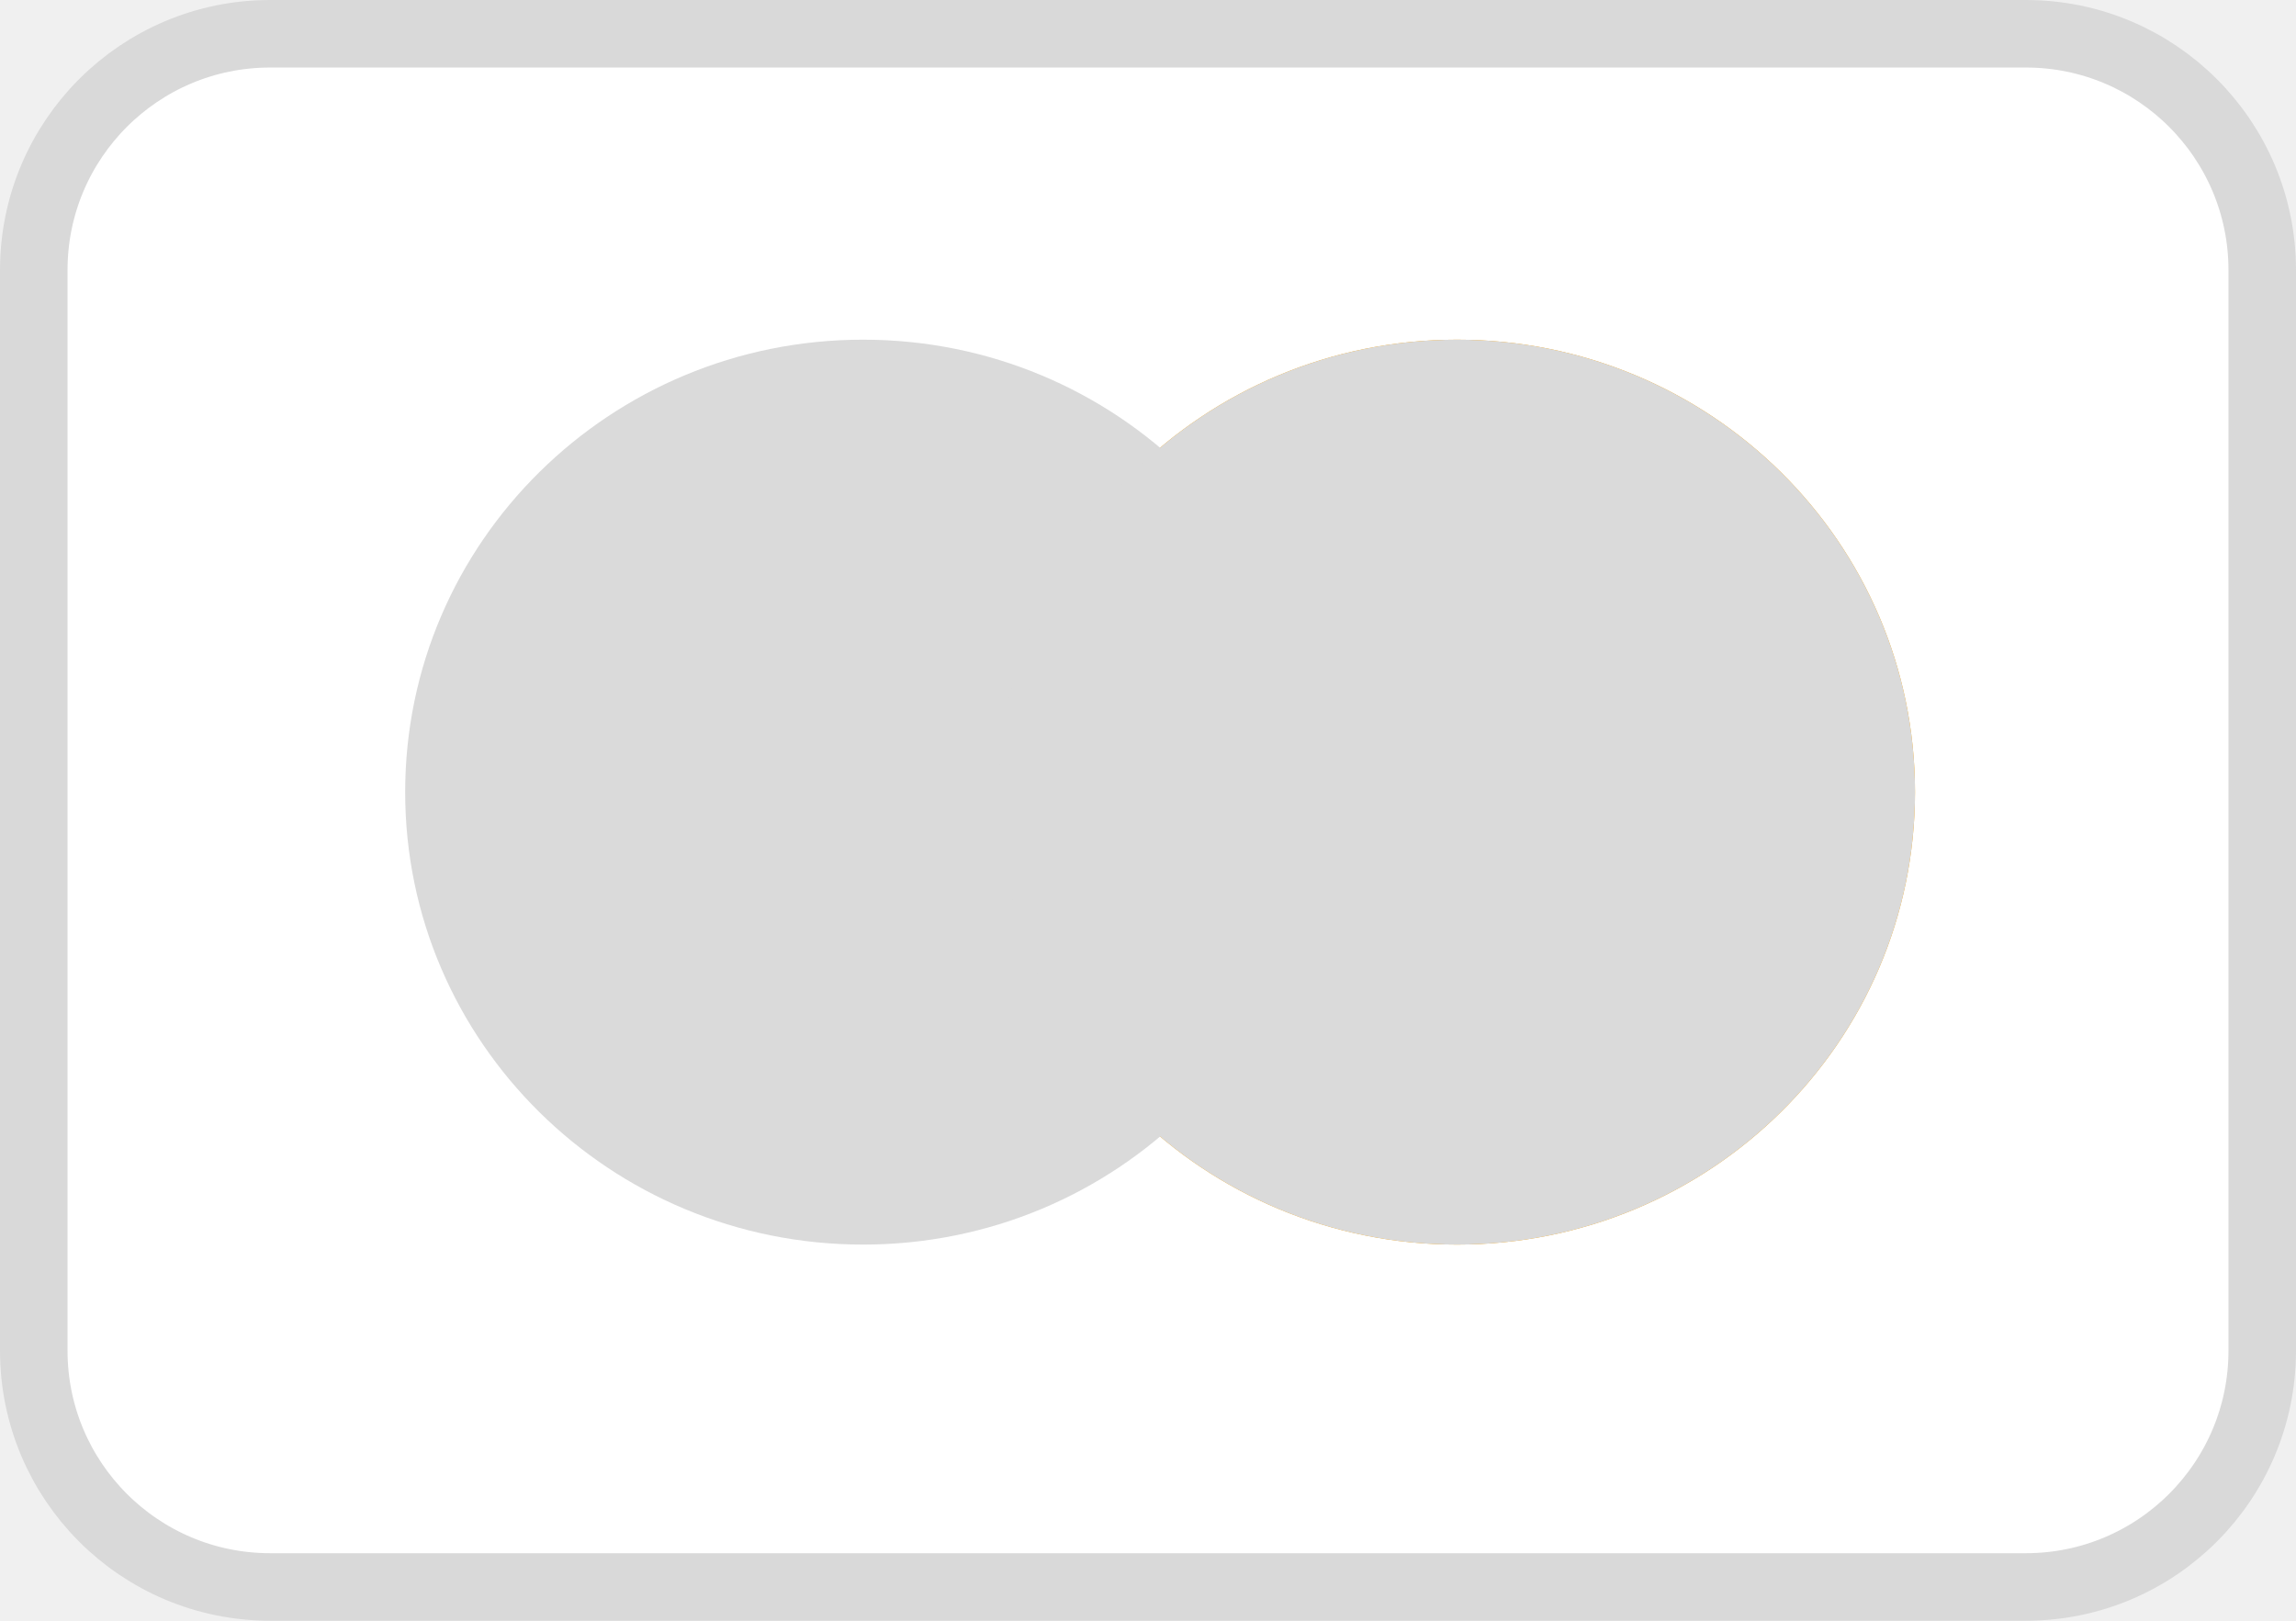
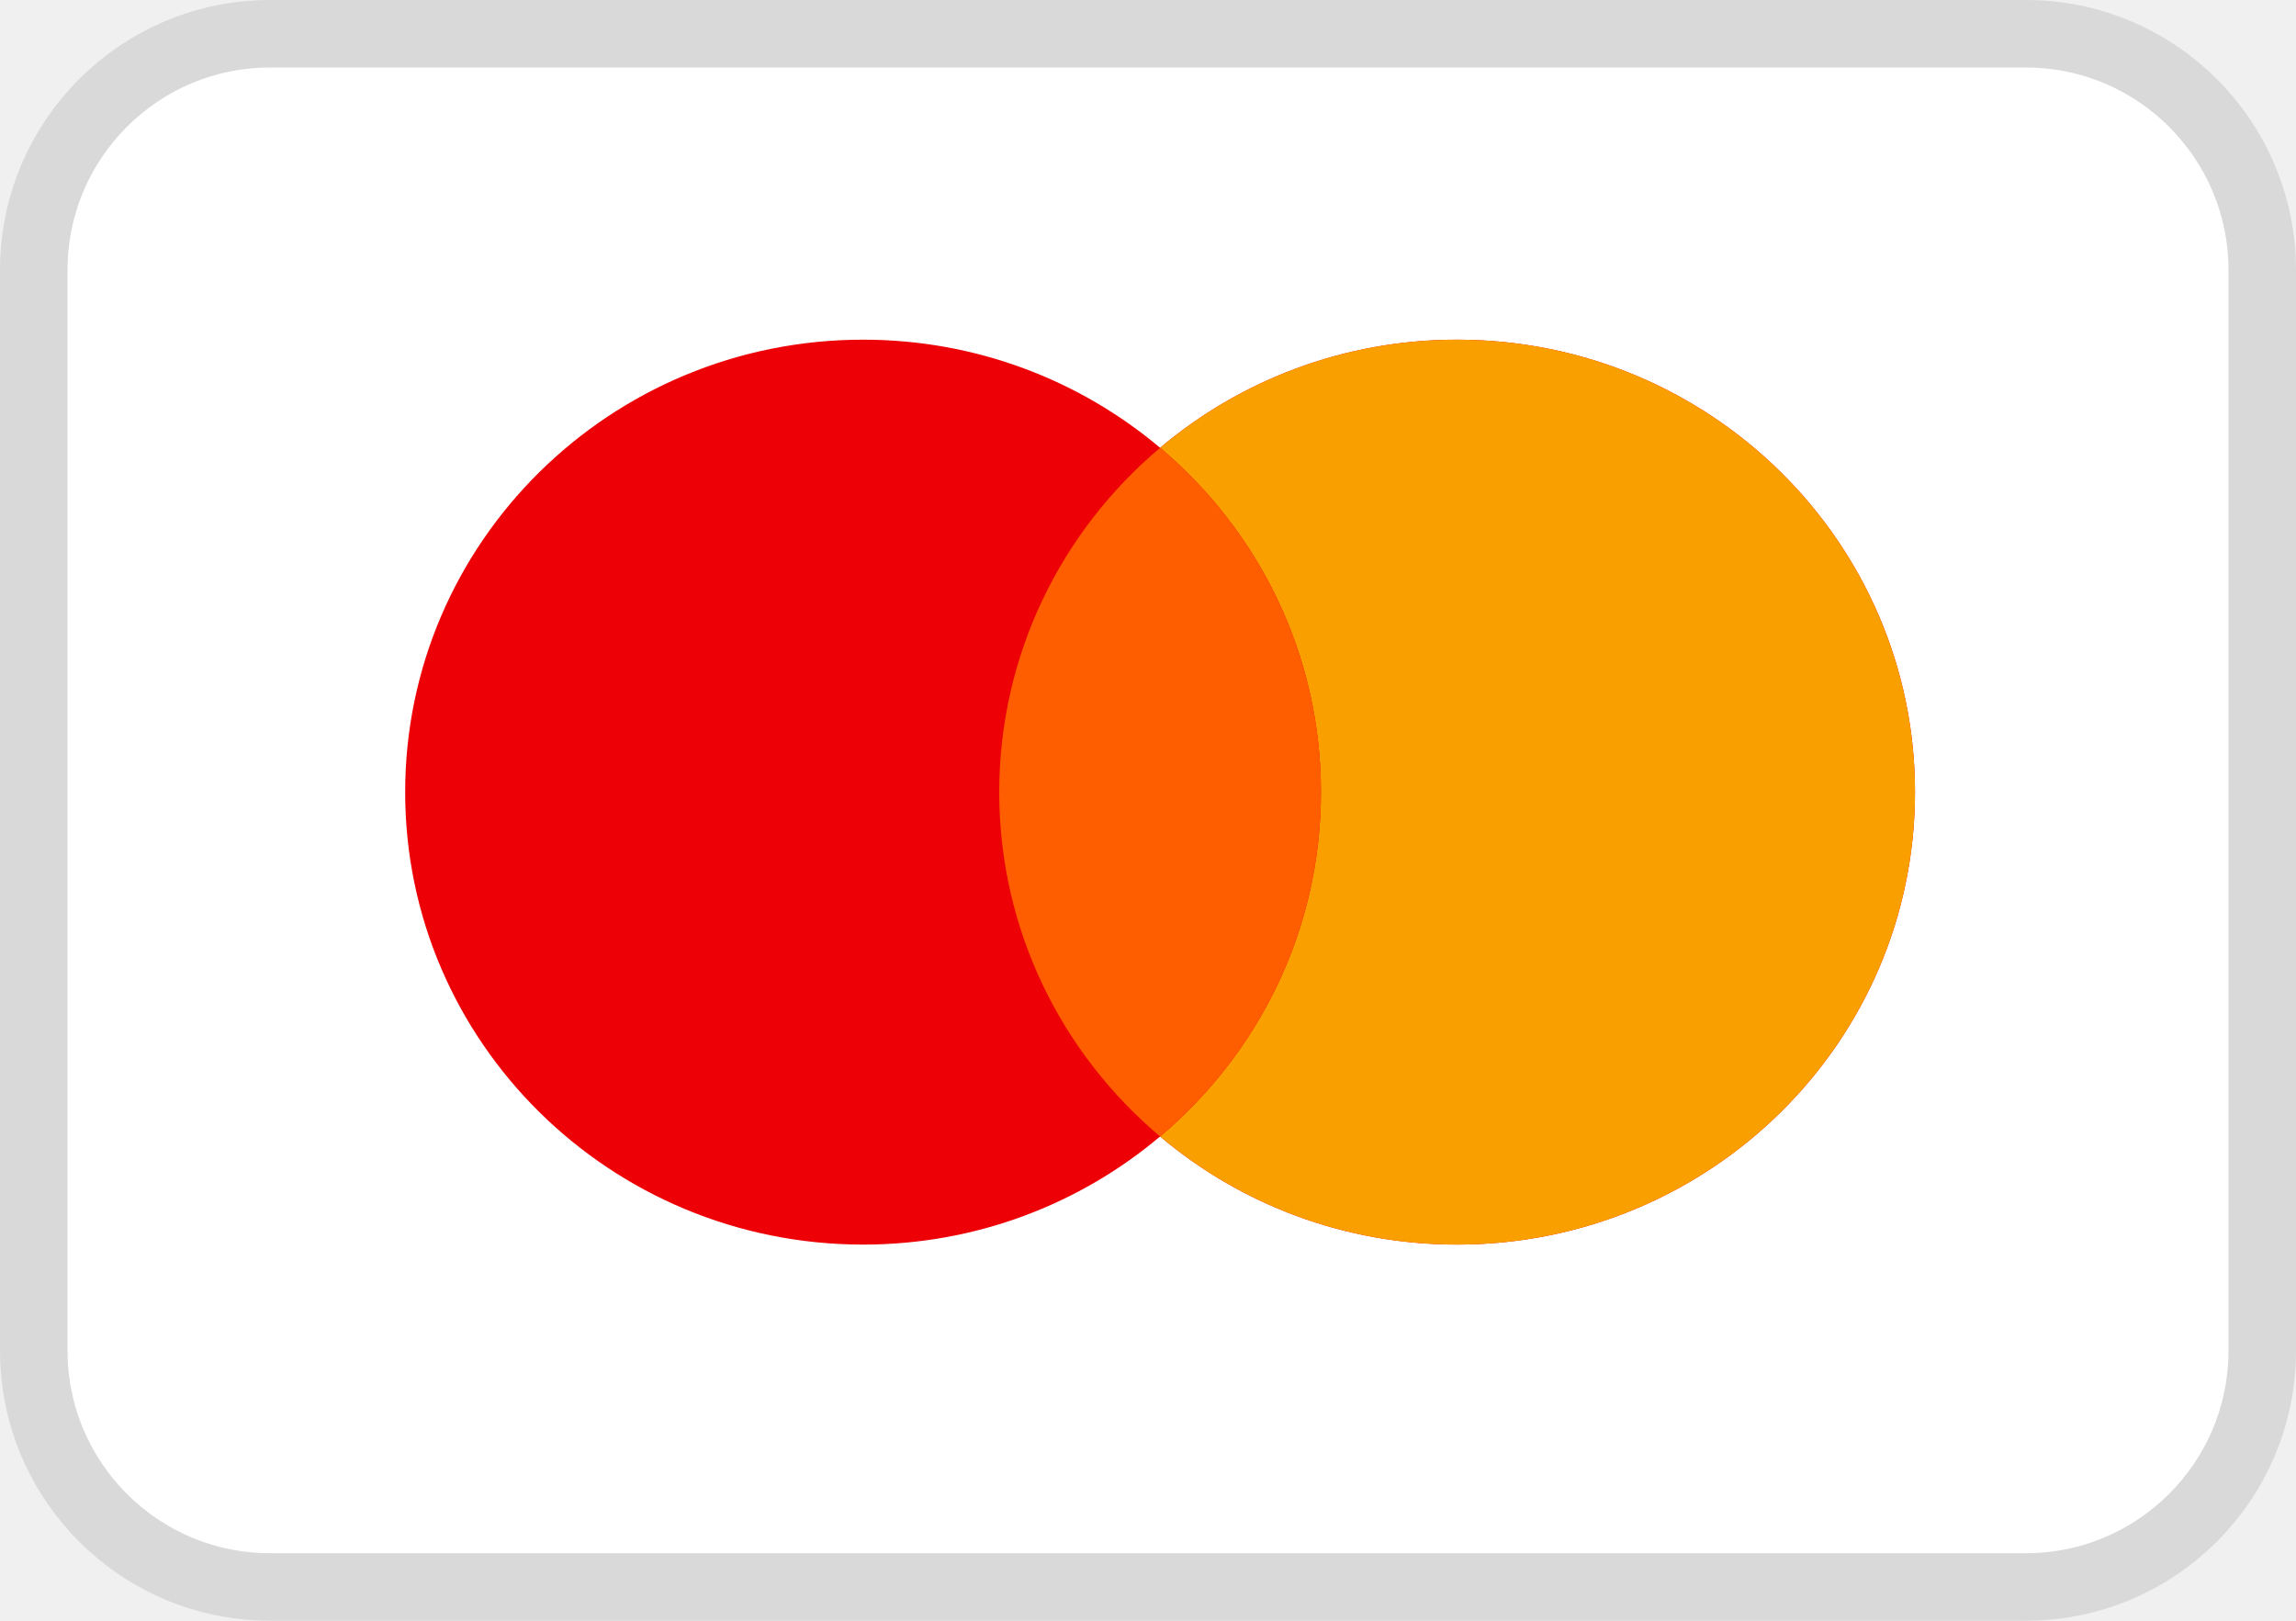
<svg xmlns="http://www.w3.org/2000/svg" width="34" height="24" viewBox="0 0 34 24" fill="none">
  <rect x="0.5" y="0.5" width="33" height="23" rx="3.5" fill="white" stroke="#D9D9D9" />
-   <ellipse cx="21.577" cy="11.73" rx="6.781" ry="6.7" fill="#F9A000" />
-   <ellipse cx="12.781" cy="11.73" rx="6.781" ry="6.7" fill="#DADADA" />
-   <ellipse cx="21.577" cy="11.73" rx="6.781" ry="6.7" fill="#DADADA" />
+   <path fill-rule="evenodd" clip-rule="evenodd" d="M17.179 16.829C15.995 17.828 14.459 18.43 12.781 18.43C9.036 18.43 6 15.43 6 11.73C6 8.03 9.036 5.03 12.781 5.03C14.459 5.03 15.995 5.633 17.179 6.631C18.363 5.633 19.899 5.03 21.577 5.03C25.322 5.03 28.358 8.03 28.358 11.73C28.358 15.43 25.322 18.43 21.577 18.43C19.899 18.43 18.363 17.828 17.179 16.829Z" fill="#ED0006" />
+   <path fill-rule="evenodd" clip-rule="evenodd" d="M17.179 16.829C18.637 15.601 19.561 13.772 19.561 11.73C19.561 9.688 18.637 7.859 17.179 6.631C18.363 5.633 19.899 5.03 21.577 5.03C25.322 5.03 28.358 8.03 28.358 11.73C28.358 15.43 25.322 18.43 21.577 18.43C19.899 18.43 18.363 17.828 17.179 16.829Z" fill="#F9A000" />
+   <path fill-rule="evenodd" clip-rule="evenodd" d="M17.179 16.829C18.637 15.601 19.561 13.772 19.561 11.73C19.561 9.688 18.637 7.86 17.179 6.631C15.721 7.86 14.797 9.688 14.797 11.73C14.797 13.772 15.721 15.601 17.179 16.829Z" fill="#FF5E00" />
</svg>
